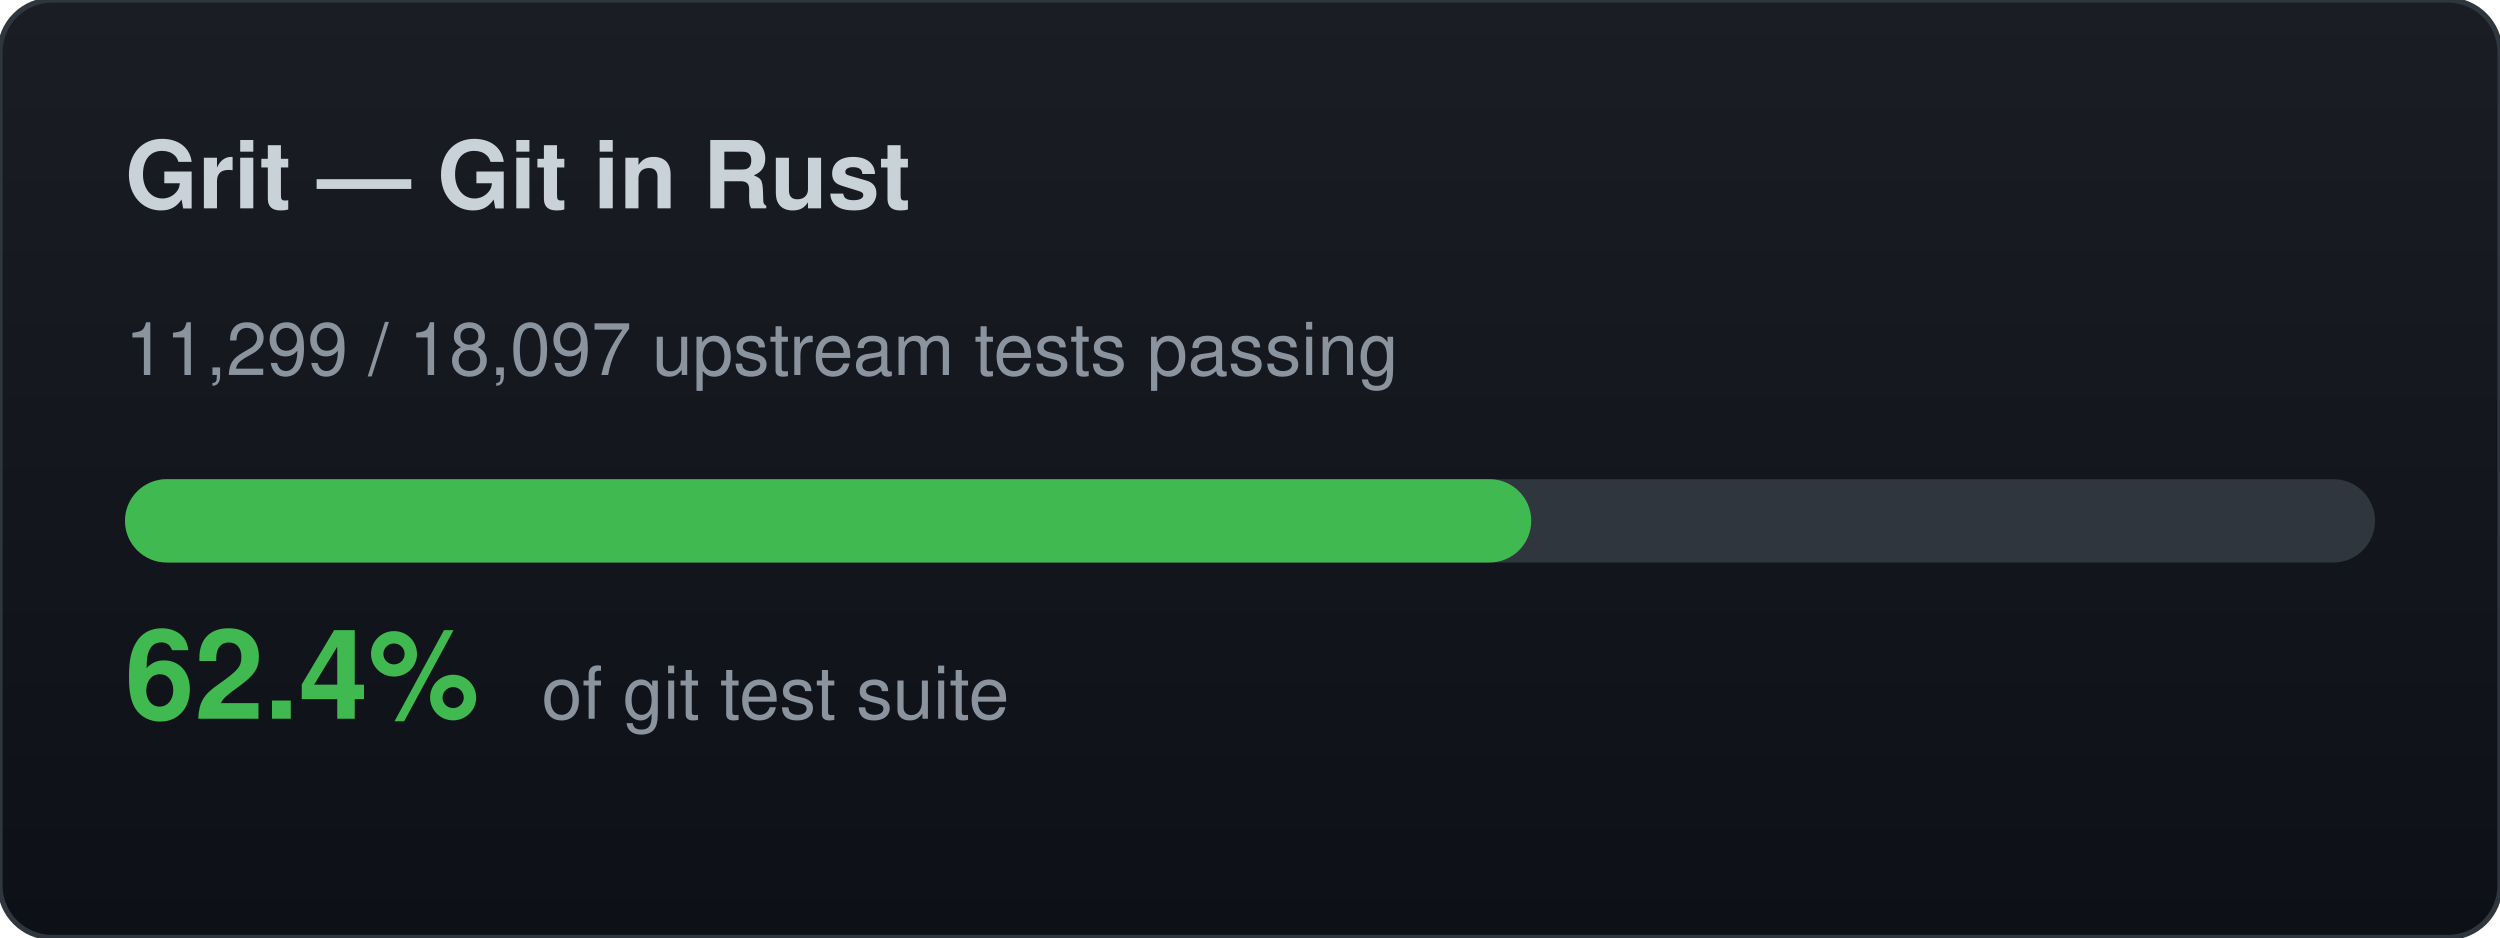
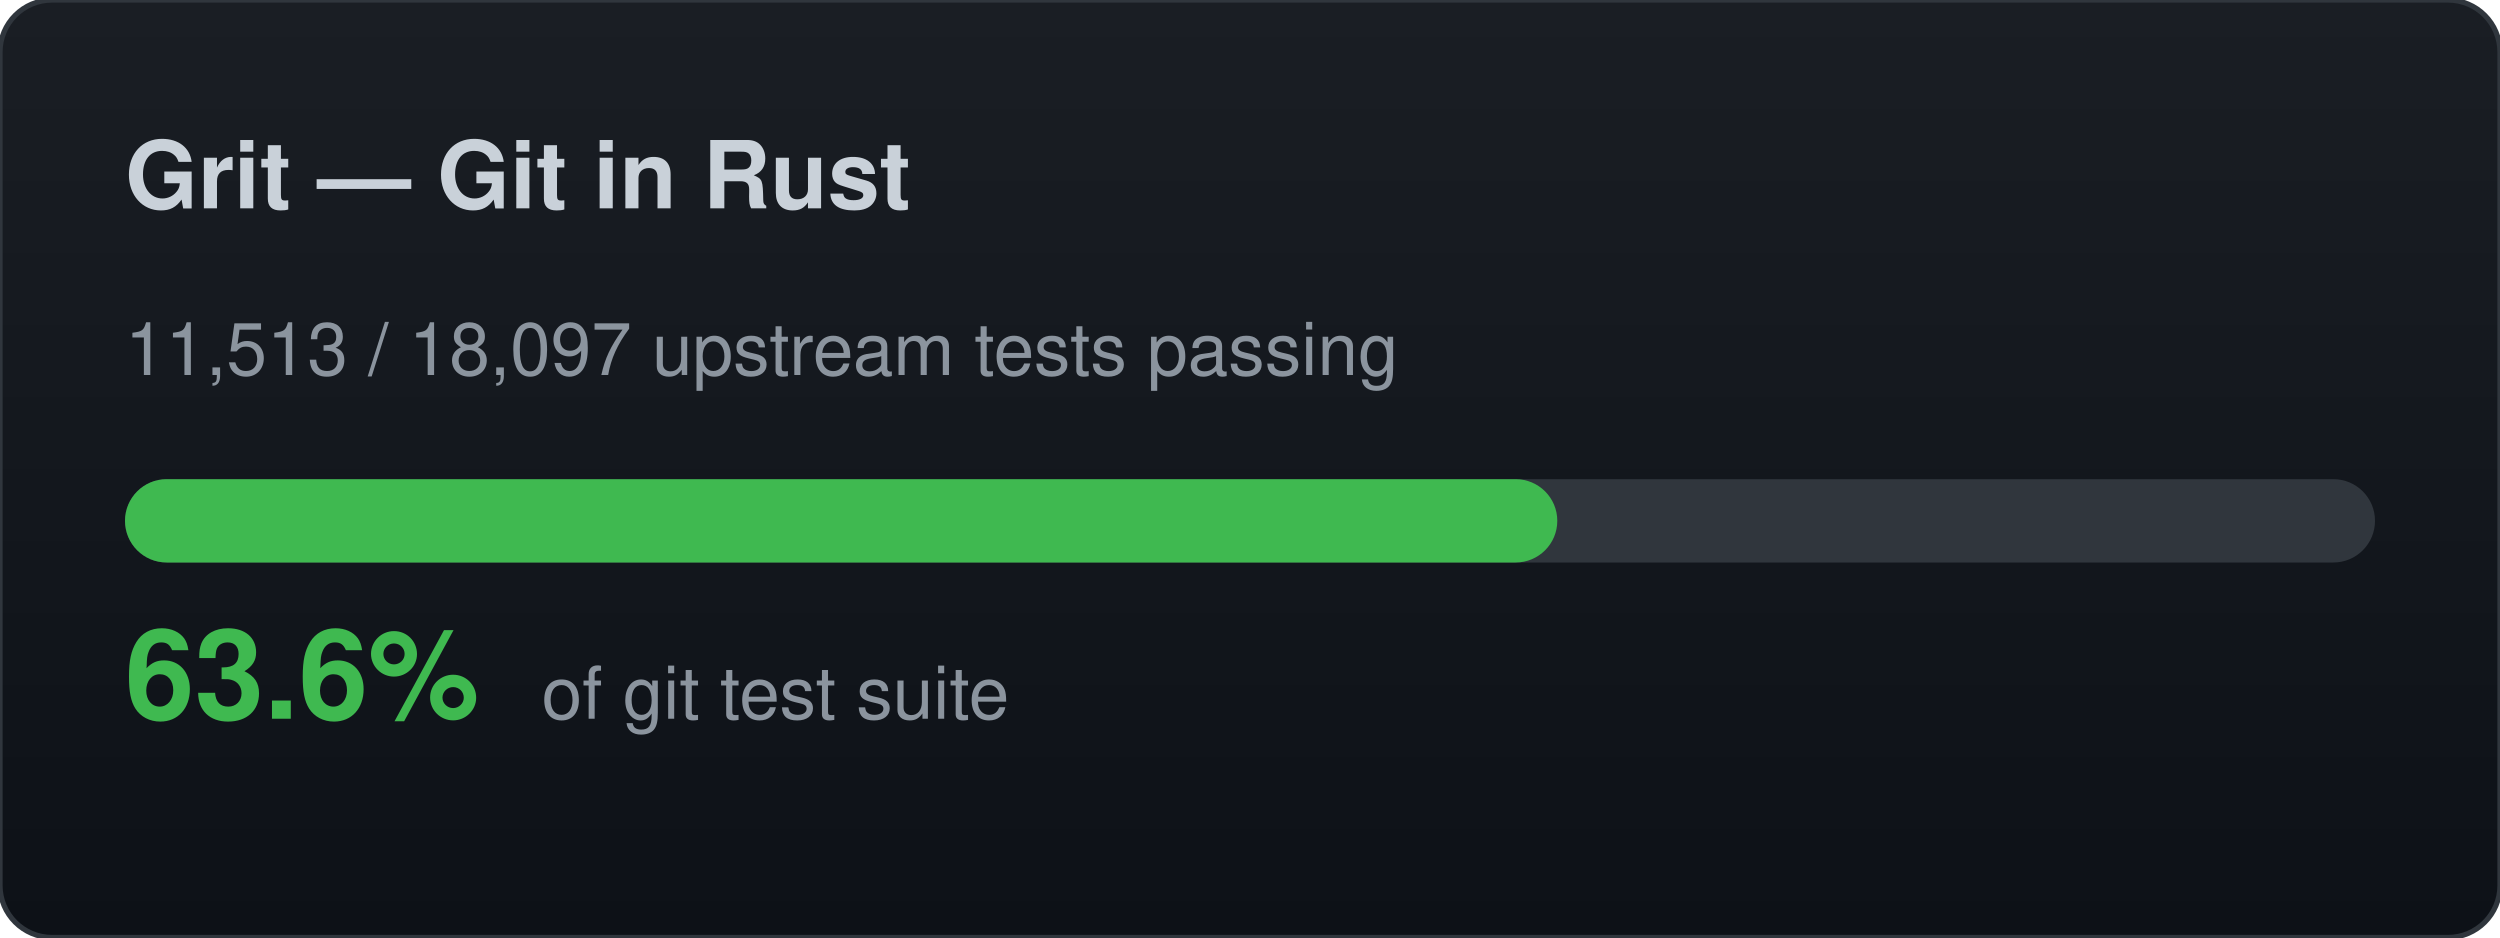
<svg xmlns="http://www.w3.org/2000/svg" width="480" height="180" viewBox="0 0 480 180">
  <defs>
    <linearGradient id="bg" x1="0" y1="0" x2="0" y2="1">
      <stop offset="0%" stop-color="#1a1e24" />
      <stop offset="100%" stop-color="#0d1117" />
    </linearGradient>
  </defs>
  <rect width="480" height="180" rx="10" fill="url(#bg)" stroke="#30363d" stroke-width="1" />
  <text x="24" y="40" font-family="-apple-system,BlinkMacSystemFont,Segoe UI,Helvetica,Arial,sans-serif" font-size="18" font-weight="700" fill="#c9d1d9">Grit — Git in Rust</text>
-   <text x="24" y="72" font-family="-apple-system,BlinkMacSystemFont,Segoe UI,Helvetica,Arial,sans-serif" font-size="14" fill="#8b949e">11,299 / 18,097 upstream tests passing</text>
+   <text x="24" y="72" font-family="-apple-system,BlinkMacSystemFont,Segoe UI,Helvetica,Arial,sans-serif" font-size="14" fill="#8b949e">11,513 / 18,097 upstream tests passing</text>
  <rect x="24" y="92" width="432" height="16" rx="8" fill="#30363d" />
-   <rect x="24" y="92" width="270" height="16" rx="8" fill="#3fb950" />
-   <text x="24" y="138" font-family="-apple-system,BlinkMacSystemFont,Segoe UI,Helvetica,Arial,sans-serif" font-size="24" font-weight="700" fill="#3fb950">62.4%</text>
+   <rect x="24" y="92" width="275" height="16" rx="8" fill="#3fb950" />
+   <text x="24" y="138" font-family="-apple-system,BlinkMacSystemFont,Segoe UI,Helvetica,Arial,sans-serif" font-size="24" font-weight="700" fill="#3fb950">63.6%</text>
  <text x="104" y="138" font-family="-apple-system,BlinkMacSystemFont,Segoe UI,Helvetica,Arial,sans-serif" font-size="14" fill="#8b949e">of git test suite</text>
</svg>
